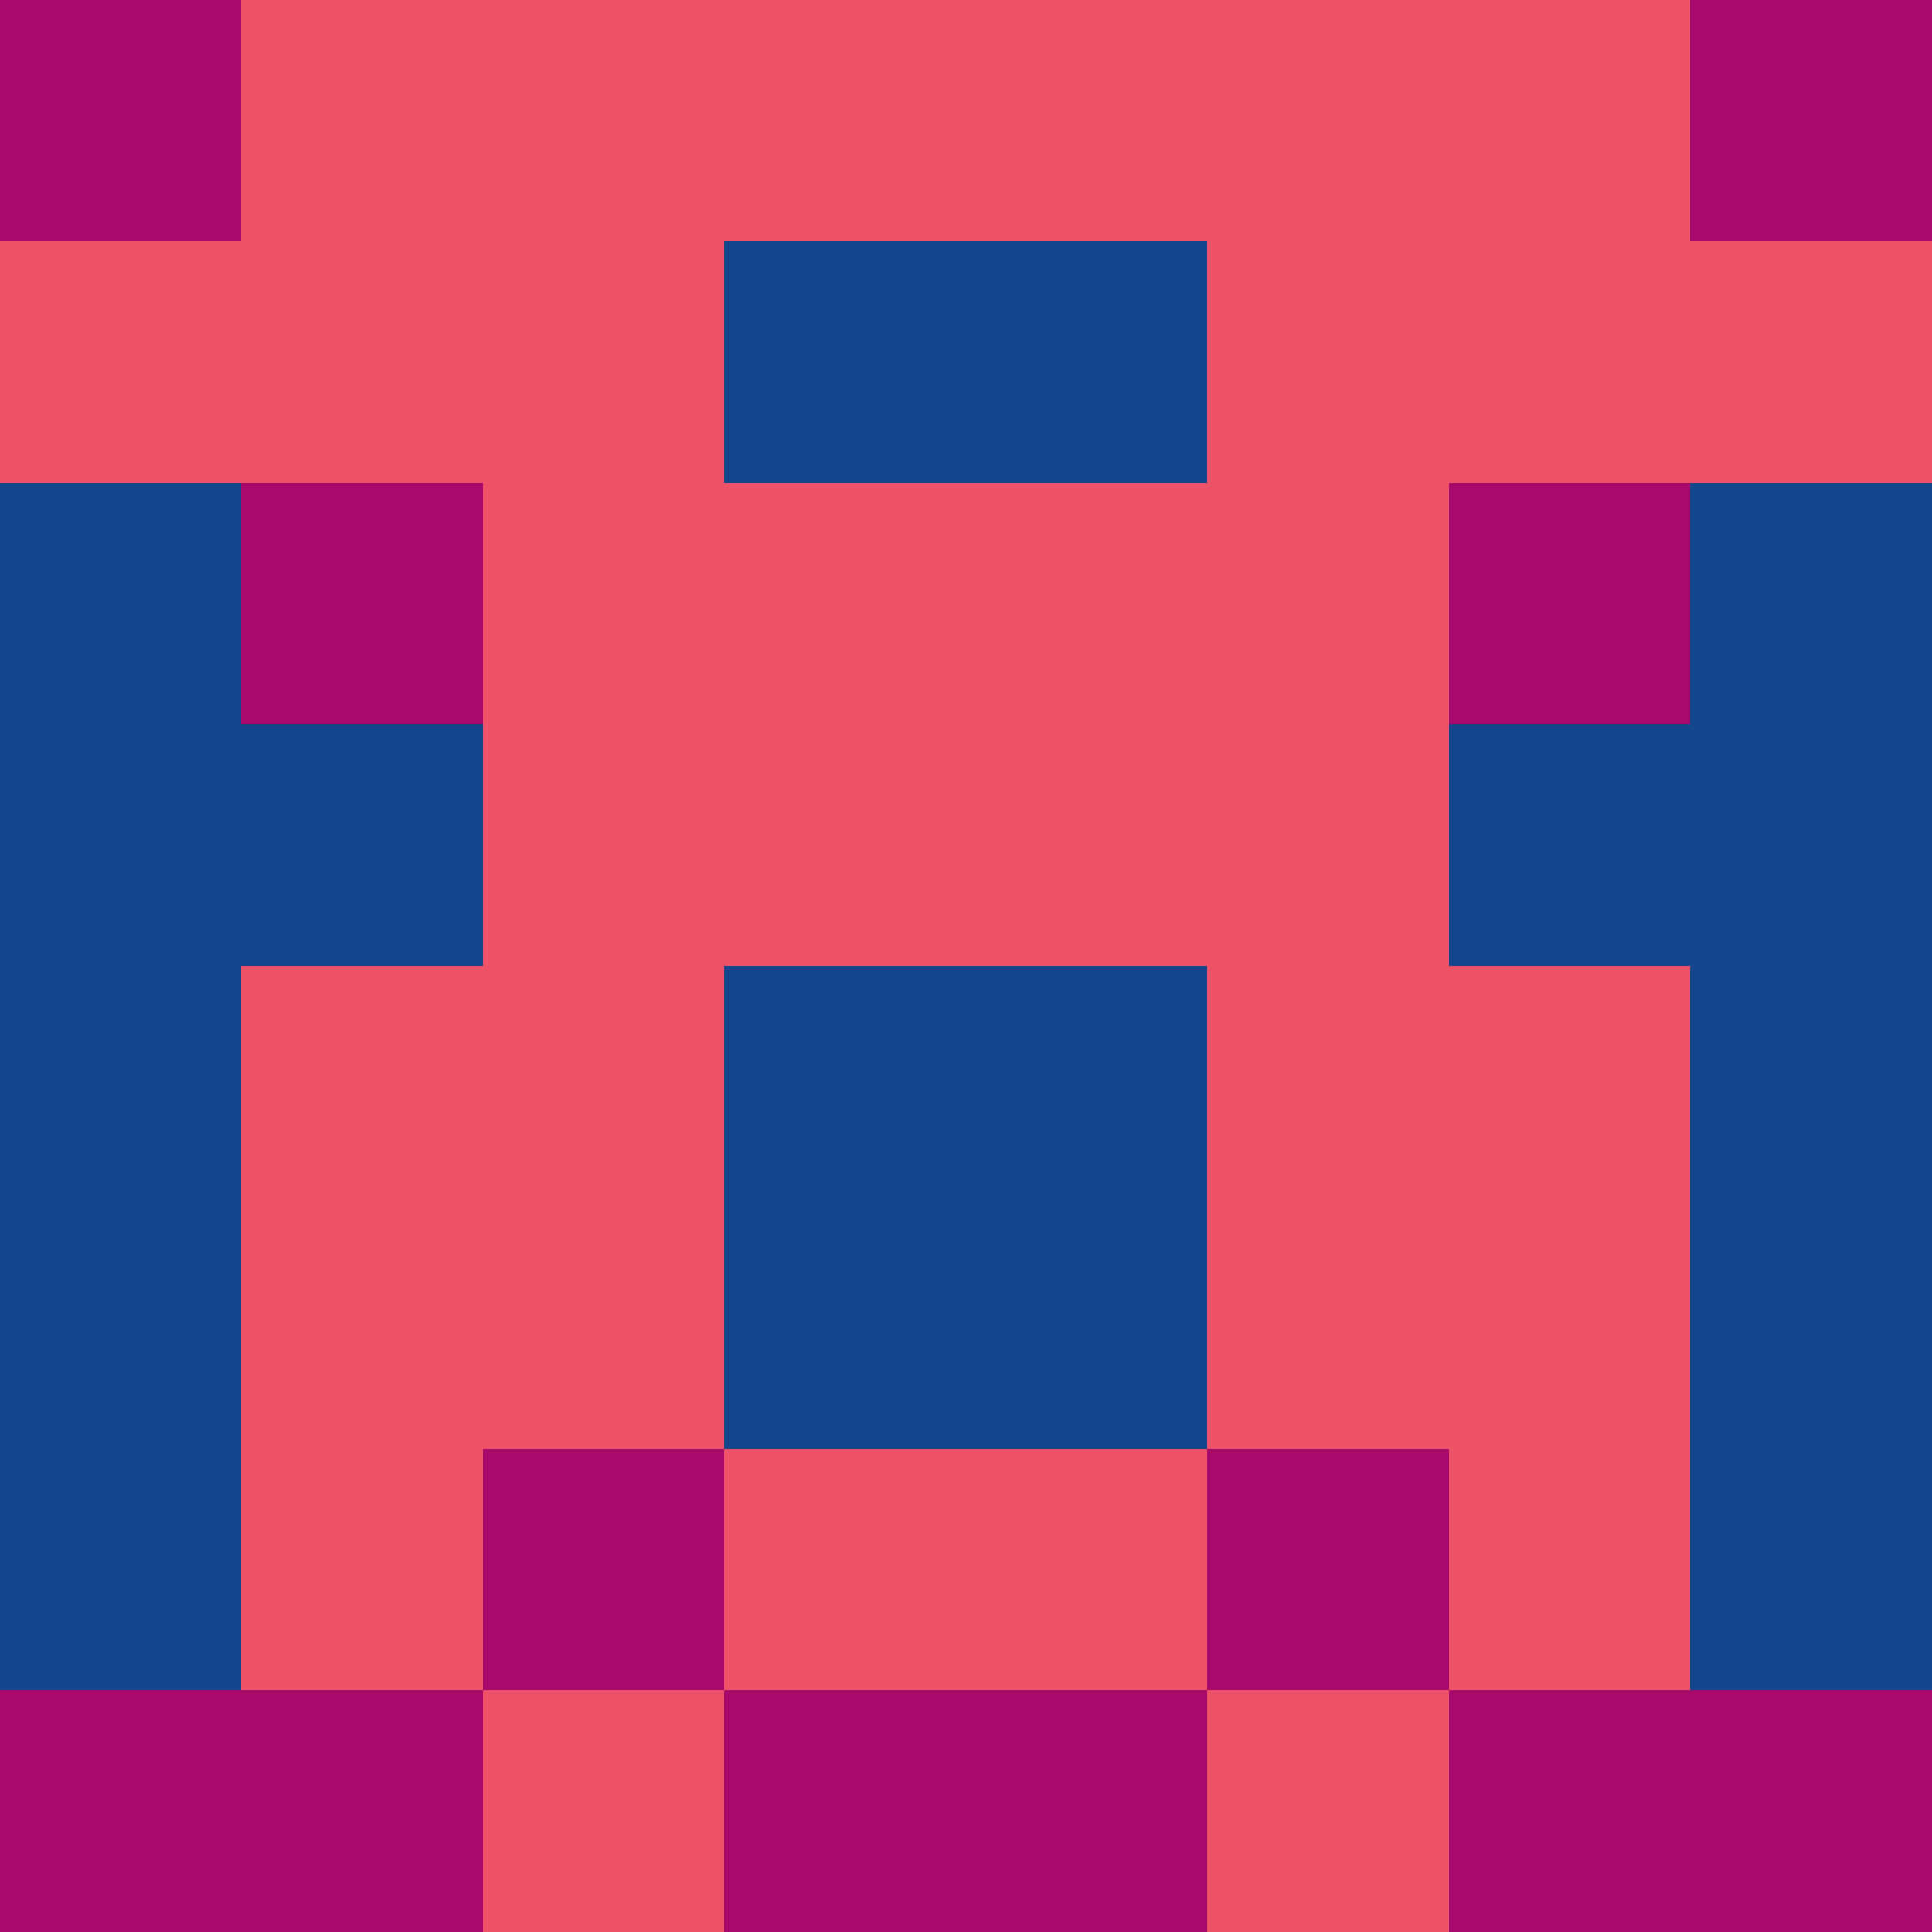
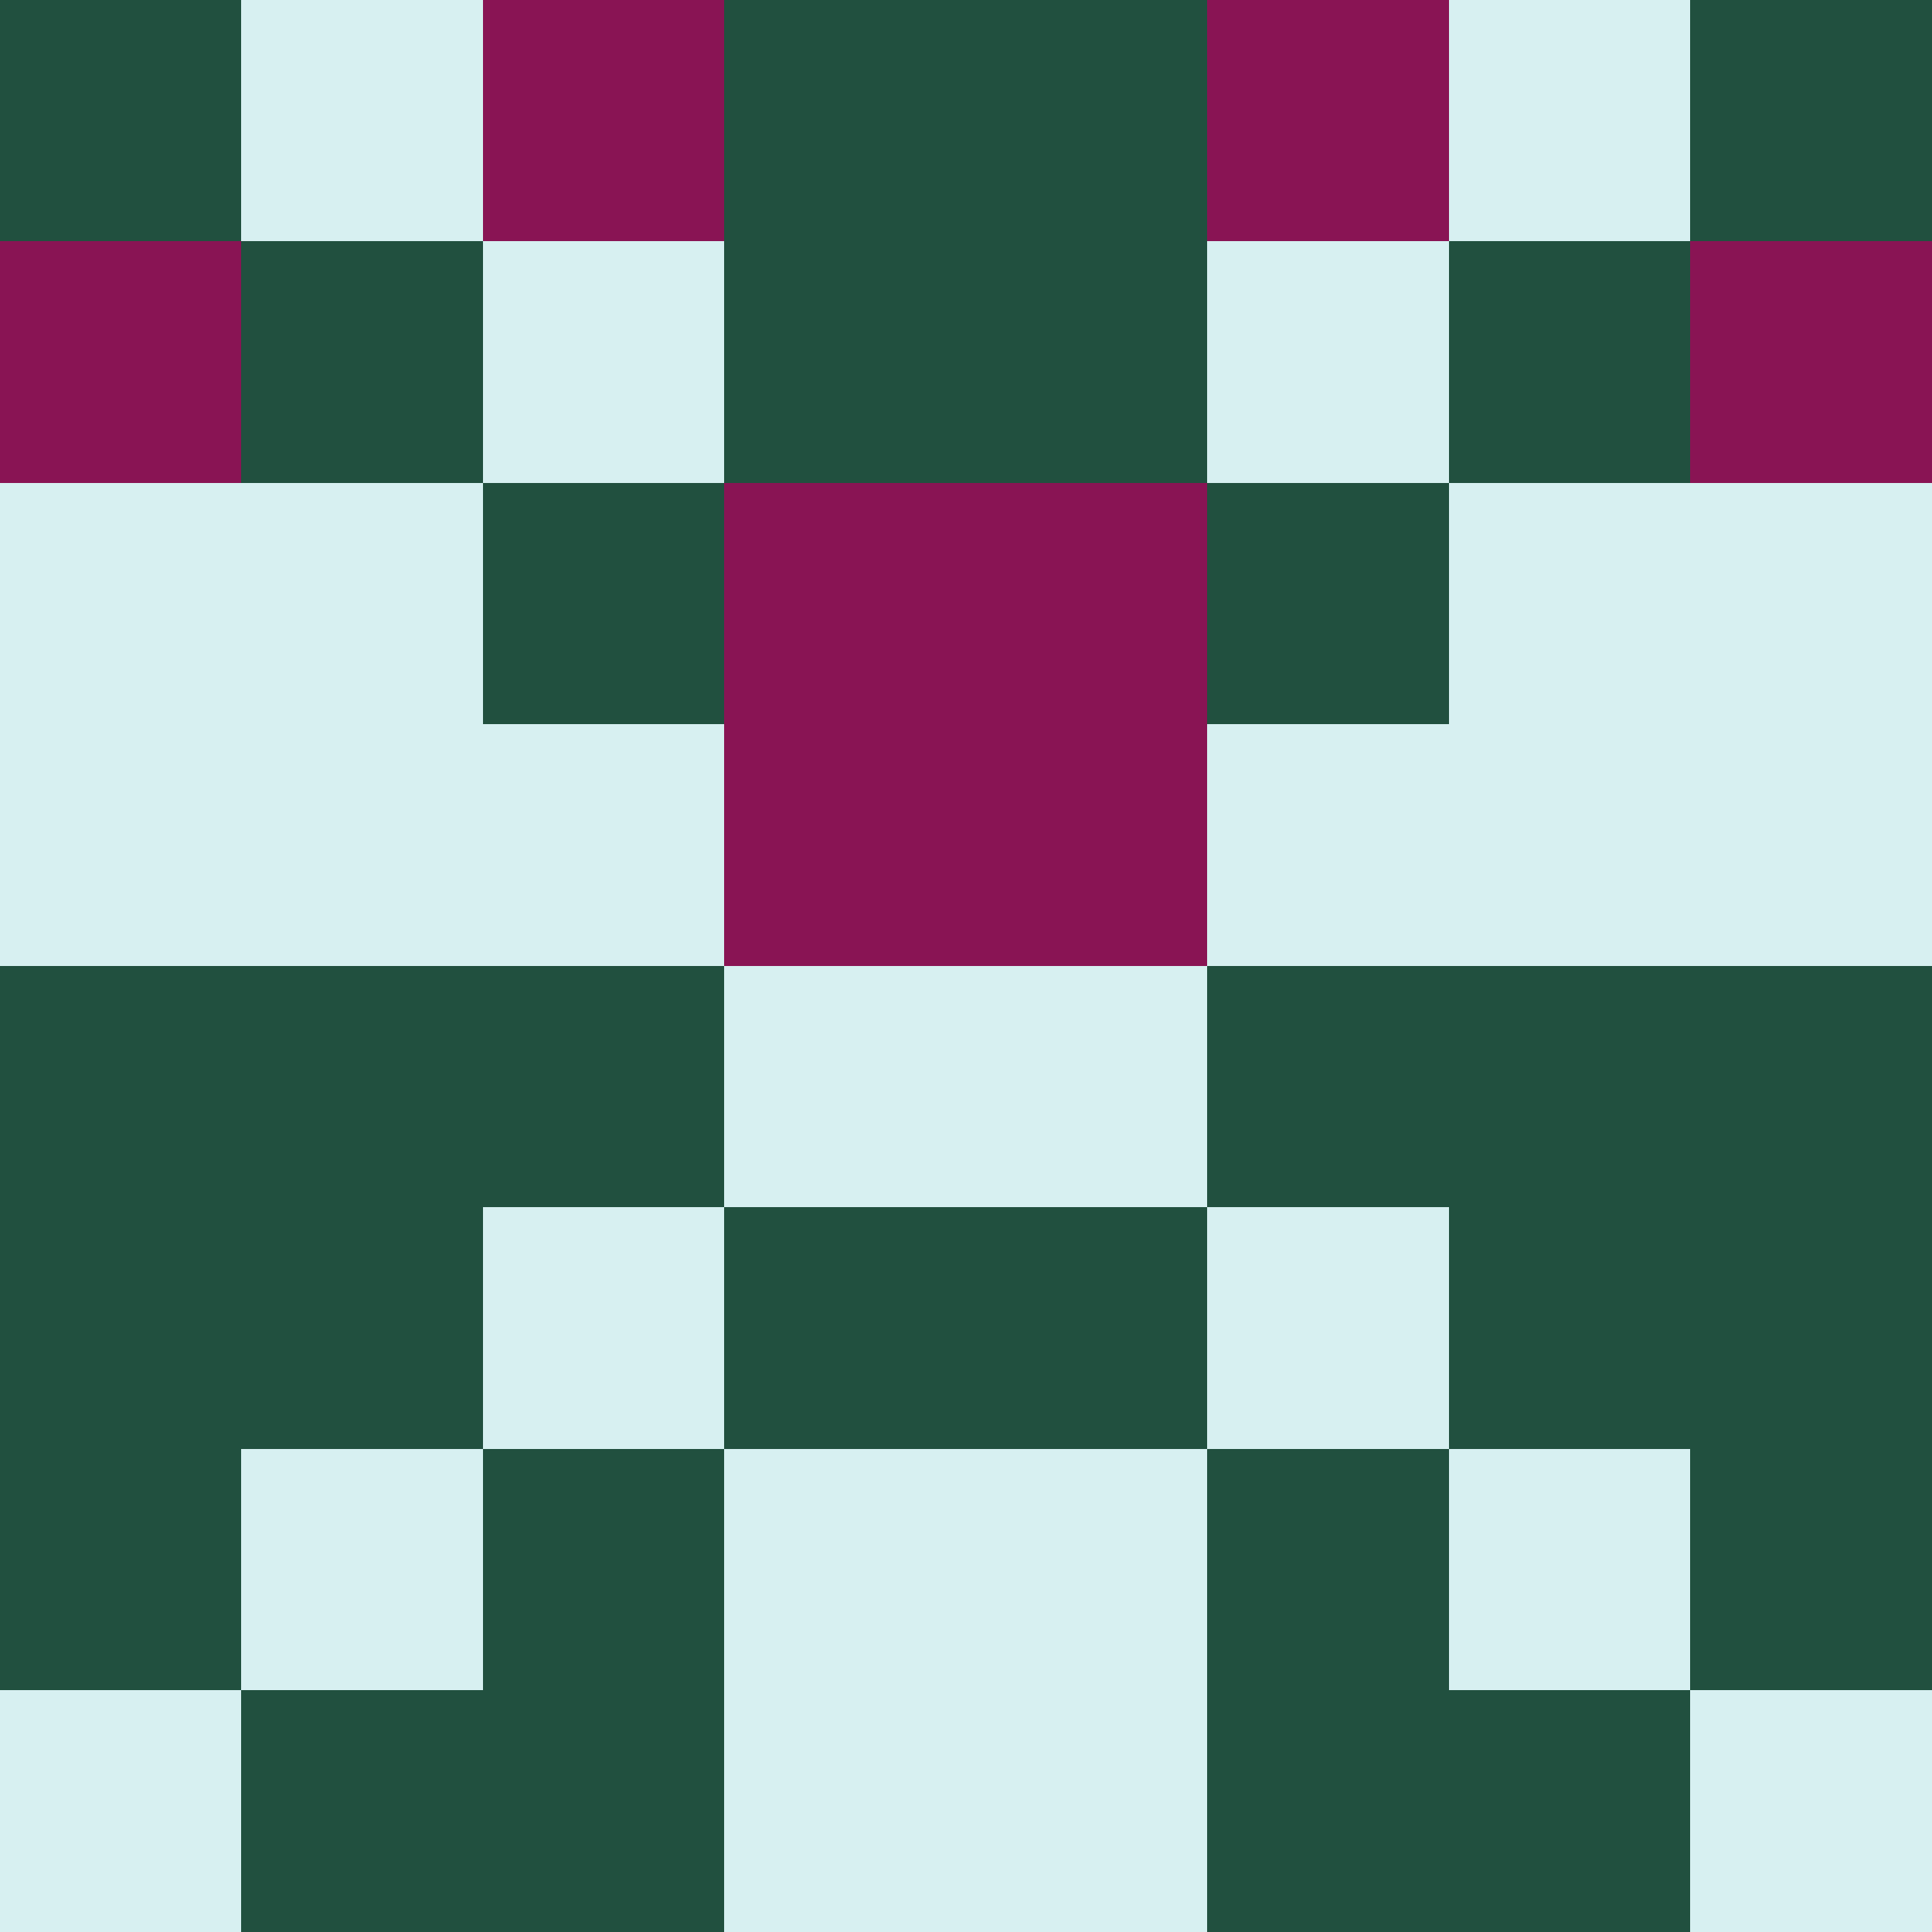
<svg xmlns="http://www.w3.org/2000/svg" viewBox="0 0 8 8" width="64" height="64">
  <g transform="translate(0 0) scale(1)" shape-rendering="crispEdges">
-     <path fill="#13468d" d="M0 0h8v8H0z" />
-     <path fill="#ed5269" d="M1 0h1v1h-1zM2 0h1v1h-1zM3 0h1v1h-1zM4 0h1v1h-1zM5 0h1v1h-1zM6 0h1v1h-1zM0 1h1v1h-1zM1 1h1v1h-1zM2 1h1v1h-1zM5 1h1v1h-1zM6 1h1v1h-1zM7 1h1v1h-1zM2 2h1v1h-1zM3 2h1v1h-1zM4 2h1v1h-1zM5 2h1v1h-1zM2 3h1v1h-1zM3 3h1v1h-1zM4 3h1v1h-1zM5 3h1v1h-1zM1 4h1v1h-1zM2 4h1v1h-1zM5 4h1v1h-1zM6 4h1v1h-1zM1 5h1v1h-1zM2 5h1v1h-1zM5 5h1v1h-1zM6 5h1v1h-1zM1 6h1v1h-1zM3 6h1v1h-1zM4 6h1v1h-1zM6 6h1v1h-1zM2 7h1v1h-1zM5 7h1v1h-1z" />
-     <path fill="#a80a6c" d="M0 0h1v1h-1zM7 0h1v1h-1zM1 2h1v1h-1zM6 2h1v1h-1zM2 6h1v1h-1zM5 6h1v1h-1zM0 7h1v1h-1zM1 7h1v1h-1zM3 7h1v1h-1zM4 7h1v1h-1zM6 7h1v1h-1zM7 7h1v1h-1z" />
+     <path fill="#21503f" d="M0 0h8v8H0z" />
+     <path fill="#d7f0f1" d="M1 0h1v1h-1zM6 0h1v1h-1zM2 1h1v1h-1zM5 1h1v1h-1zM0 2h1v1h-1zM1 2h1v1h-1zM6 2h1v1h-1zM7 2h1v1h-1zM0 3h1v1h-1zM1 3h1v1h-1zM2 3h1v1h-1zM5 3h1v1h-1zM6 3h1v1h-1zM7 3h1v1h-1zM3 4h1v1h-1zM4 4h1v1h-1zM2 5h1v1h-1zM5 5h1v1h-1zM1 6h1v1h-1zM3 6h1v1h-1zM4 6h1v1h-1zM6 6h1v1h-1zM0 7h1v1h-1zM3 7h1v1h-1zM4 7h1v1h-1zM7 7h1v1h-1z" />
+     <path fill="#891454" d="M2 0h1v1h-1zM5 0h1v1h-1zM0 1h1v1h-1zM7 1h1v1h-1zM3 2h1v1h-1zM4 2h1v1h-1zM3 3h1v1h-1zM4 3h1v1h-1z" />
  </g>
</svg>
